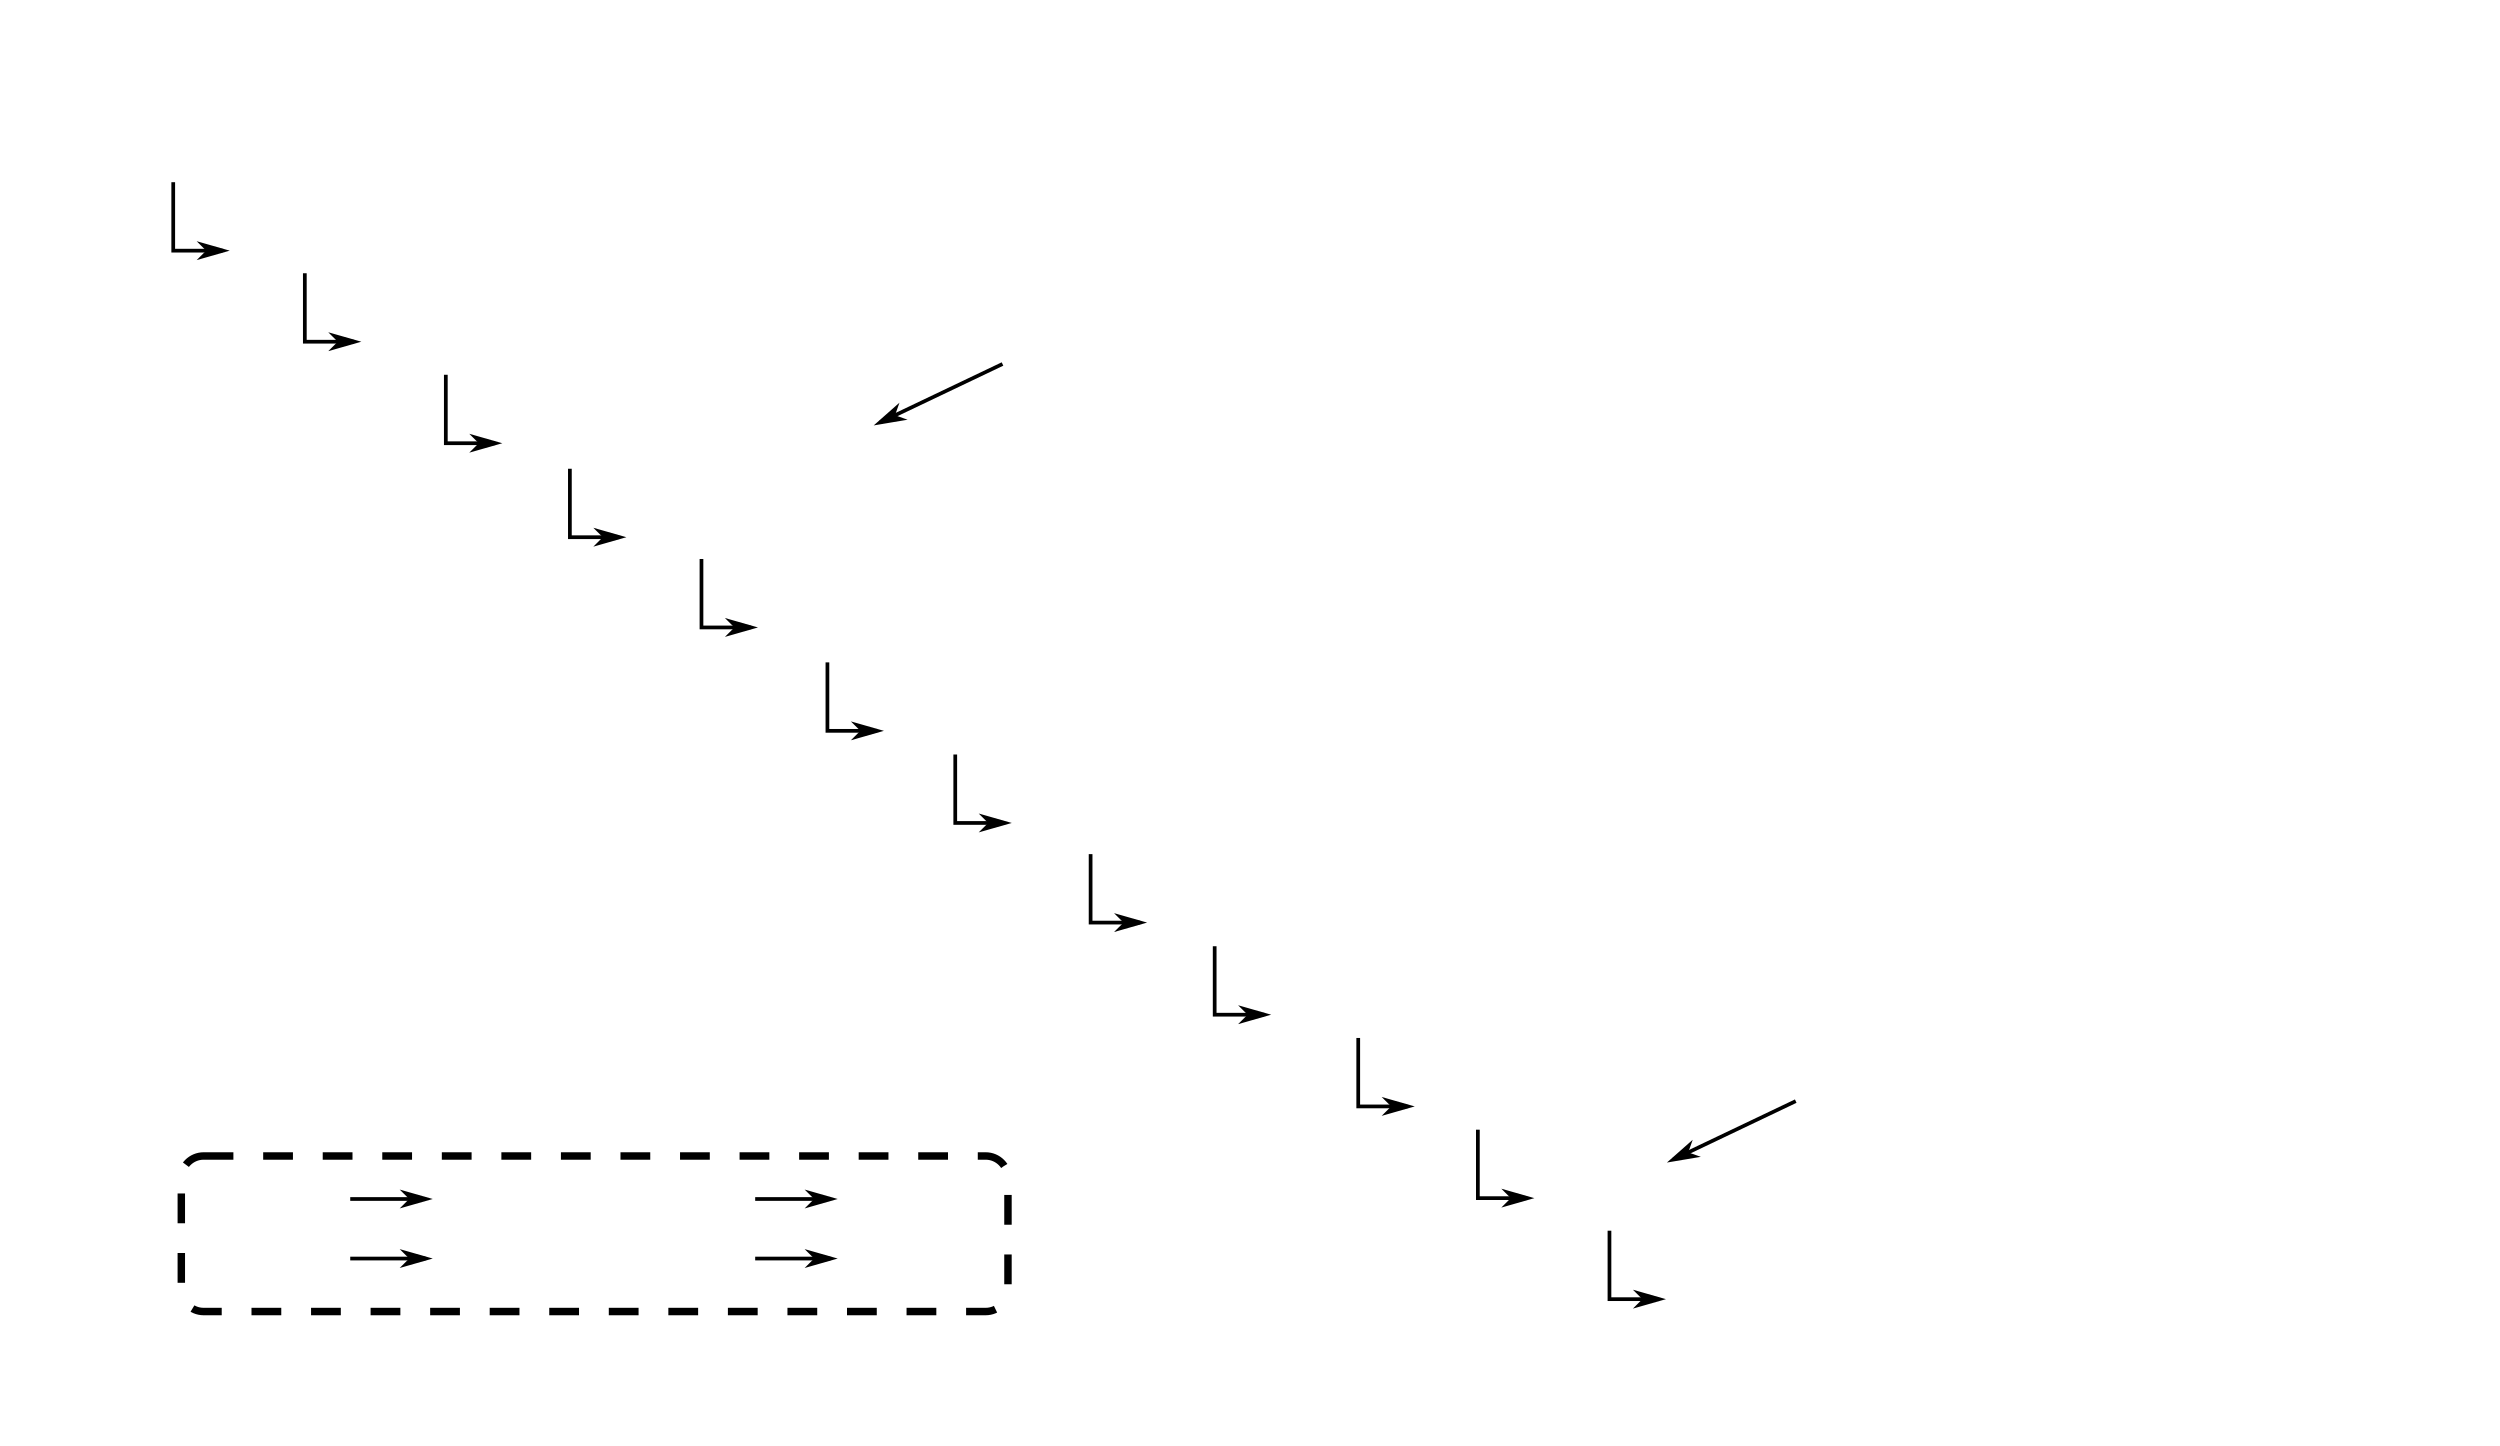
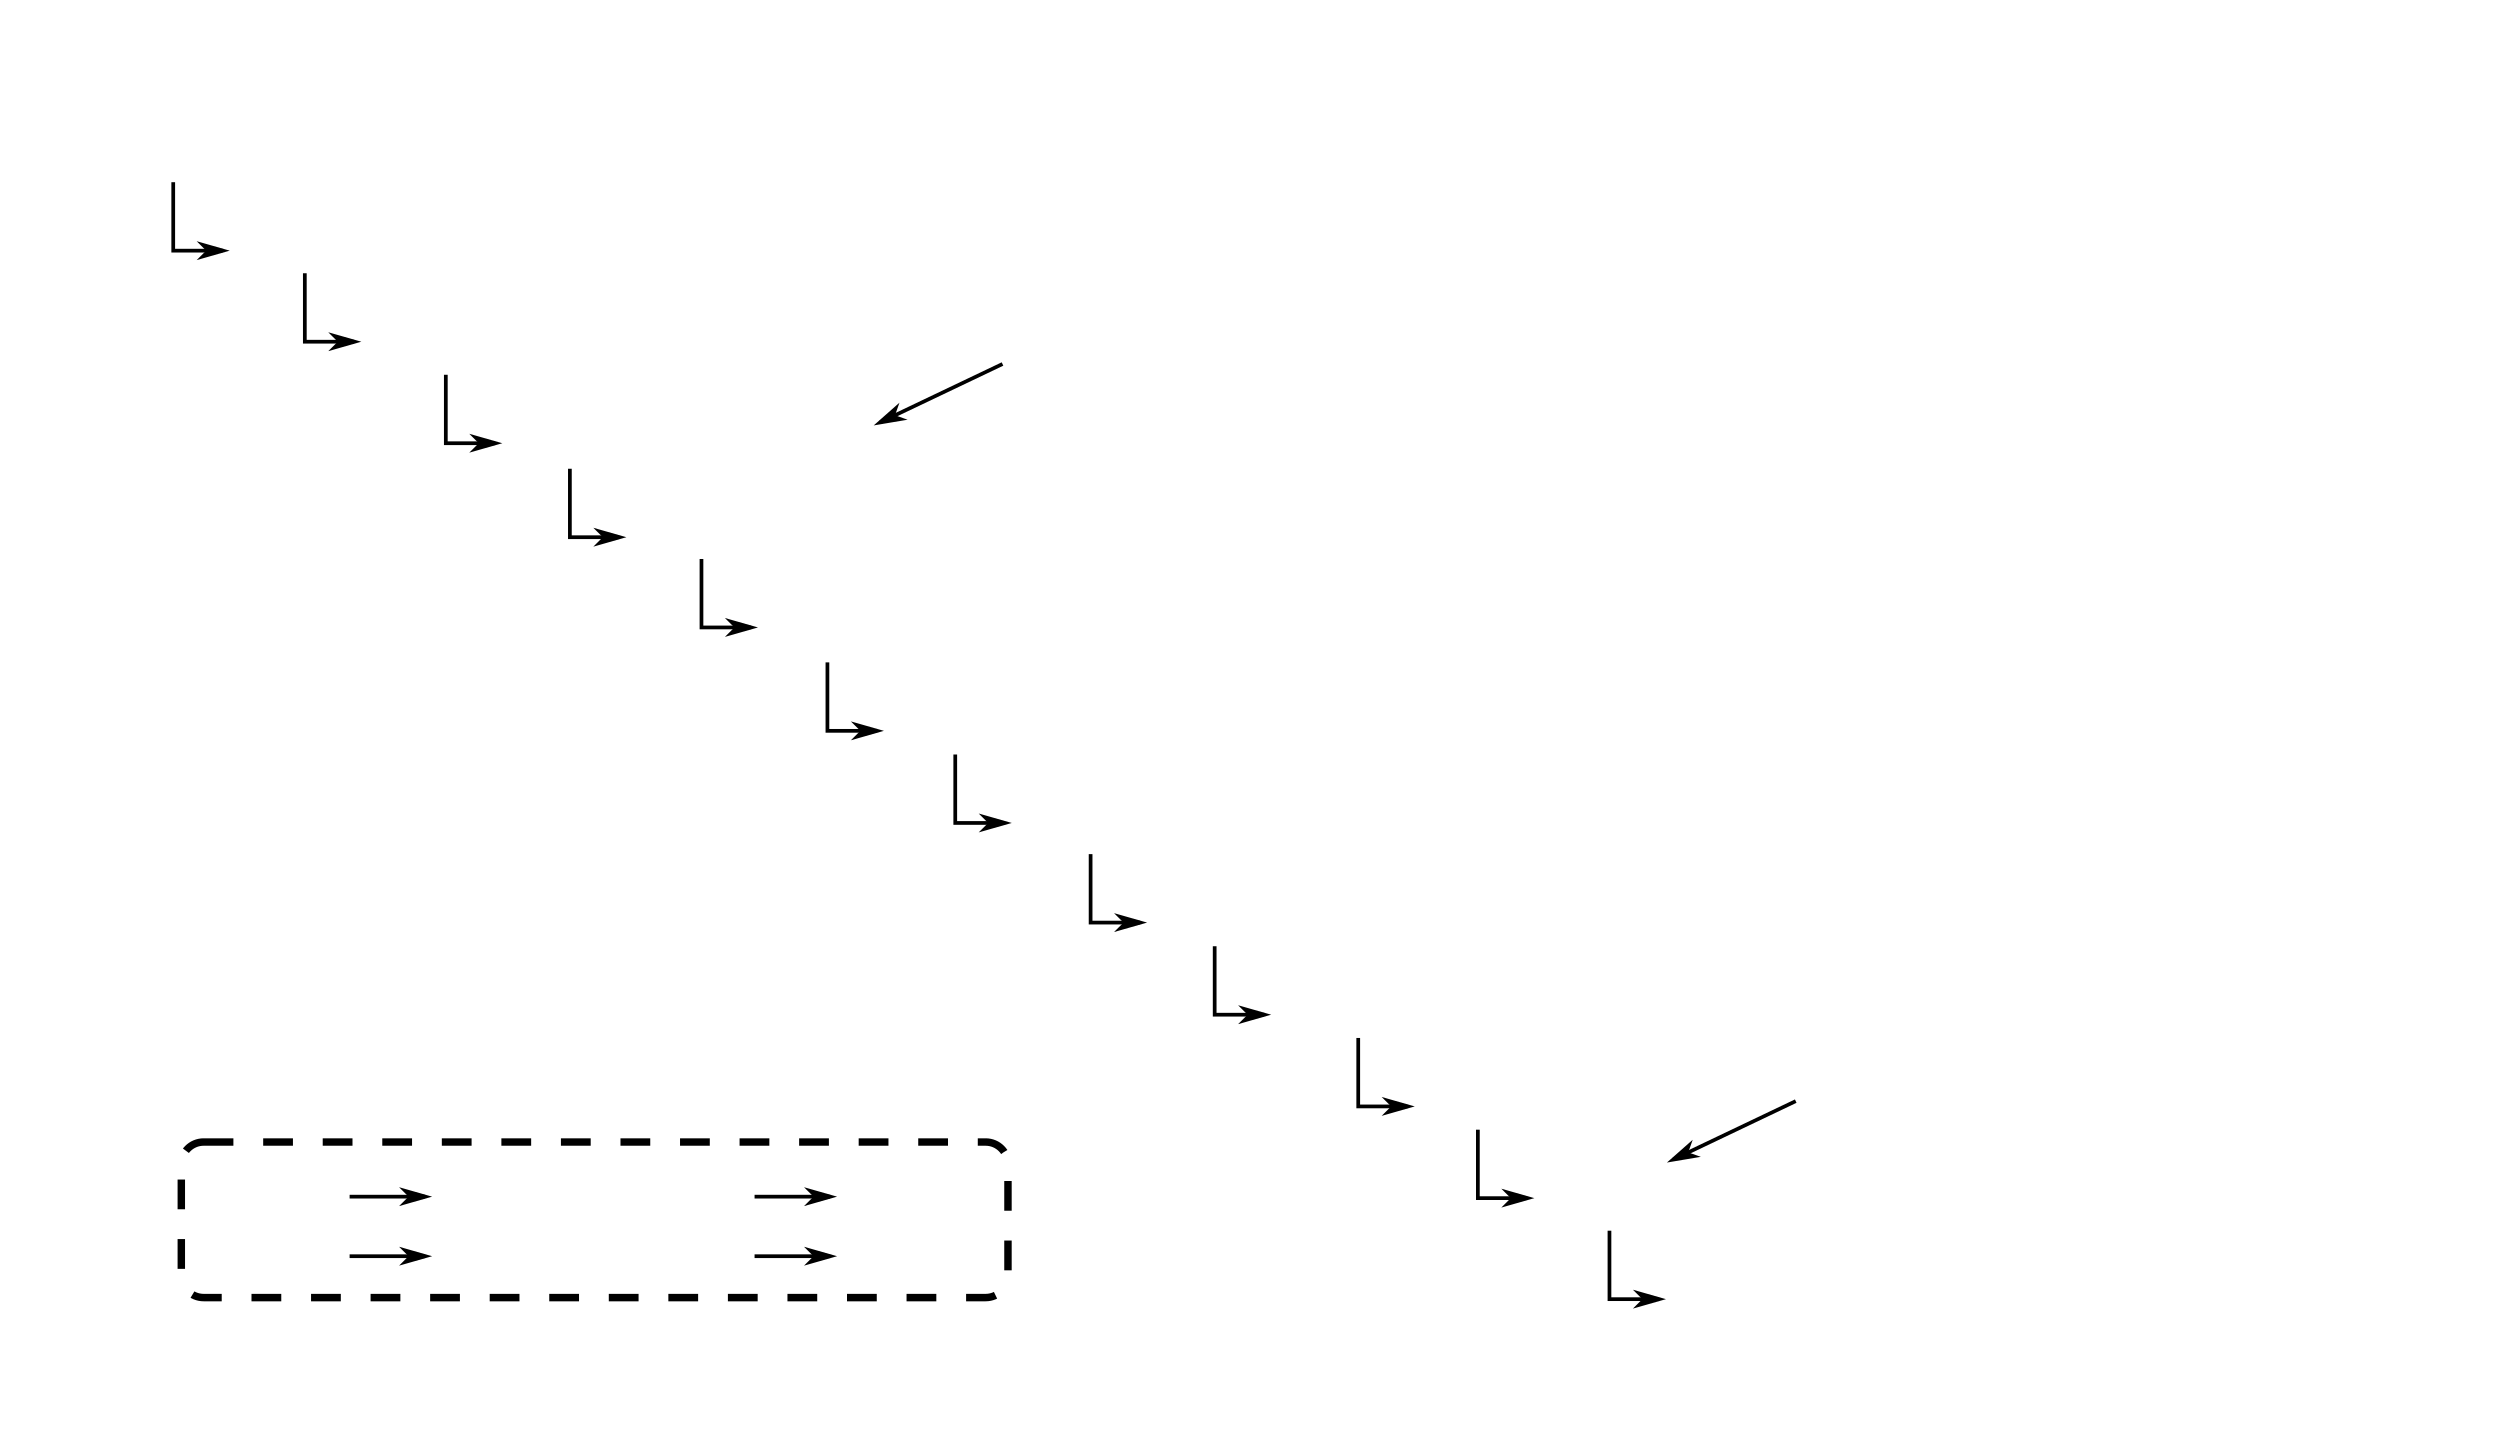
<svg xmlns="http://www.w3.org/2000/svg" width="189.568mm" height="109.583mm" viewBox="0 0 671.697 388.285" id="svg2" version="1.1">
  <defs id="defs4">
+     <marker orient="auto" refY="0" refX="0" id="marker1097" style="overflow:visible">
+       <path id="path1095" d="M 0,0 5,-5 -12.5,0 5,5 0,0 Z" style="fill:#000000;fill-opacity:1;fill-rule:evenodd;stroke:#000000;stroke-width:1pt;stroke-opacity:1" transform="matrix(-0.4,0,0,-0.4,-4,0)" />
+     </marker>
+     <marker style="overflow:visible" id="marker1087" refX="0" refY="0" orient="auto">
+       <path transform="matrix(-0.4,0,0,-0.4,-4,0)" style="fill:#000000;fill-opacity:1;fill-rule:evenodd;stroke:#000000;stroke-width:1pt;stroke-opacity:1" d="M 0,0 5,-5 -12.5,0 5,5 0,0 Z" id="path1085" />
+     </marker>
    <marker style="overflow:visible" id="marker4354" refX="0" refY="0" orient="auto">
      <path transform="matrix(-0.4,0,0,-0.4,-4,0)" style="fill:#000000;fill-opacity:1;fill-rule:evenodd;stroke:#000000;stroke-width:1pt;stroke-opacity:1" d="M 0,0 5,-5 -12.5,0 5,5 0,0 Z" id="path4356" />
    </marker>
    <marker orient="auto" refY="0" refX="0" id="marker9740" style="overflow:visible">
      <path id="path9742" d="M 0,0 5,-5 -12.5,0 5,5 0,0 Z" style="fill:#000000;fill-opacity:1;fill-rule:evenodd;stroke:#000000;stroke-width:1pt;stroke-opacity:1" transform="matrix(-0.4,0,0,-0.4,-4,0)" />
    </marker>
    <marker style="overflow:visible" id="marker9618" refX="0" refY="0" orient="auto">
      <path transform="matrix(-0.4,0,0,-0.4,-4,0)" style="fill:#000000;fill-opacity:1;fill-rule:evenodd;stroke:#000000;stroke-width:1pt;stroke-opacity:1" d="M 0,0 5,-5 -12.5,0 5,5 0,0 Z" id="path9620" />
    </marker>
    <marker orient="auto" refY="0" refX="0" id="marker8736" style="overflow:visible">
      <path id="path8738" d="M 0,0 5,-5 -12.5,0 5,5 0,0 Z" style="fill:#000000;fill-opacity:1;fill-rule:evenodd;stroke:#000000;stroke-width:1pt;stroke-opacity:1" transform="matrix(-0.4,0,0,-0.4,-4,0)" />
    </marker>
    <marker style="overflow:visible" id="marker8154" refX="0" refY="0" orient="auto">
      <path transform="matrix(-0.4,0,0,-0.4,-4,0)" style="fill:#000000;fill-opacity:1;fill-rule:evenodd;stroke:#000000;stroke-width:1pt;stroke-opacity:1" d="M 0,0 5,-5 -12.5,0 5,5 0,0 Z" id="path8156" />
    </marker>
    <marker orient="auto" refY="0" refX="0" id="marker7800" style="overflow:visible">
      <path id="path7802" d="M 0,0 5,-5 -12.5,0 5,5 0,0 Z" style="fill:#000000;fill-opacity:1;fill-rule:evenodd;stroke:#000000;stroke-width:1pt;stroke-opacity:1" transform="matrix(-0.4,0,0,-0.4,-4,0)" />
    </marker>
    <marker style="overflow:visible" id="marker7458" refX="0" refY="0" orient="auto">
      <path transform="matrix(-0.4,0,0,-0.4,-4,0)" style="fill:#000000;fill-opacity:1;fill-rule:evenodd;stroke:#000000;stroke-width:1pt;stroke-opacity:1" d="M 0,0 5,-5 -12.5,0 5,5 0,0 Z" id="path7460" />
    </marker>
    <marker orient="auto" refY="0" refX="0" id="marker7110" style="overflow:visible">
      <path id="path7112" d="M 0,0 5,-5 -12.5,0 5,5 0,0 Z" style="fill:#000000;fill-opacity:1;fill-rule:evenodd;stroke:#000000;stroke-width:1pt;stroke-opacity:1" transform="matrix(-0.4,0,0,-0.4,-4,0)" />
    </marker>
    <marker style="overflow:visible" id="marker6786" refX="0" refY="0" orient="auto">
      <path transform="matrix(-0.4,0,0,-0.4,-4,0)" style="fill:#000000;fill-opacity:1;fill-rule:evenodd;stroke:#000000;stroke-width:1pt;stroke-opacity:1" d="M 0,0 5,-5 -12.5,0 5,5 0,0 Z" id="path6788" />
    </marker>
    <marker orient="auto" refY="0" refX="0" id="marker6432" style="overflow:visible">
      <path id="path6434" d="M 0,0 5,-5 -12.5,0 5,5 0,0 Z" style="fill:#000000;fill-opacity:1;fill-rule:evenodd;stroke:#000000;stroke-width:1pt;stroke-opacity:1" transform="matrix(-0.4,0,0,-0.4,-4,0)" />
    </marker>
    <marker style="overflow:visible" id="marker6150" refX="0" refY="0" orient="auto">
      <path transform="matrix(-0.4,0,0,-0.4,-4,0)" style="fill:#000000;fill-opacity:1;fill-rule:evenodd;stroke:#000000;stroke-width:1pt;stroke-opacity:1" d="M 0,0 5,-5 -12.5,0 5,5 0,0 Z" id="path6152" />
    </marker>
    <marker orient="auto" refY="0" refX="0" id="marker5850" style="overflow:visible">
      <path id="path5852" d="M 0,0 5,-5 -12.5,0 5,5 0,0 Z" style="fill:#000000;fill-opacity:1;fill-rule:evenodd;stroke:#000000;stroke-width:1pt;stroke-opacity:1" transform="matrix(-0.4,0,0,-0.4,-4,0)" />
    </marker>
    <marker style="overflow:visible" id="marker5454" refX="0" refY="0" orient="auto">
      <path transform="matrix(-0.4,0,0,-0.4,-4,0)" style="fill:#000000;fill-opacity:1;fill-rule:evenodd;stroke:#000000;stroke-width:1pt;stroke-opacity:1" d="M 0,0 5,-5 -12.5,0 5,5 0,0 Z" id="path5456" />
    </marker>
    <marker orient="auto" refY="0" refX="0" id="marker5094" style="overflow:visible">
      <path id="path5096" d="M 0,0 5,-5 -12.5,0 5,5 0,0 Z" style="fill:#000000;fill-opacity:1;fill-rule:evenodd;stroke:#000000;stroke-width:1pt;stroke-opacity:1" transform="matrix(-0.4,0,0,-0.4,-4,0)" />
    </marker>
    <marker style="overflow:visible" id="marker4578" refX="0" refY="0" orient="auto">
      <path transform="matrix(-0.4,0,0,-0.4,-4,0)" style="fill:#000000;fill-opacity:1;fill-rule:evenodd;stroke:#000000;stroke-width:1pt;stroke-opacity:1" d="M 0,0 5,-5 -12.5,0 5,5 0,0 Z" id="path4580" />
    </marker>
    <marker orient="auto" refY="0" refX="0" id="Arrow1Mend" style="overflow:visible">
      <path id="path4271" d="M 0,0 5,-5 -12.5,0 5,5 0,0 Z" style="fill:#000000;fill-opacity:1;fill-rule:evenodd;stroke:#000000;stroke-width:1pt;stroke-opacity:1" transform="matrix(-0.4,0,0,-0.4,-4,0)" />
    </marker>
    <marker orient="auto" refY="0" refX="0" id="Arrow1Lend" style="overflow:visible">
      <path id="path4265" d="M 0,0 5,-5 -12.5,0 5,5 0,0 Z" style="fill:#000000;fill-opacity:1;fill-rule:evenodd;stroke:#000000;stroke-width:1pt;stroke-opacity:1" transform="matrix(-0.8,0,0,-0.8,-10,0)" />
    </marker>
  </defs>
  <g id="layer1" transform="translate(4.185928,-43.40877)">
-     <flowRoot xml:space="preserve" id="flowRoot4136" style="font-style:normal;font-weight:normal;font-size:15px;line-height:115%;font-family:sans-serif;letter-spacing:1px;word-spacing:0px;fill:#000000;fill-opacity:1;stroke:none;stroke-width:1px;stroke-linecap:butt;stroke-linejoin:miter;stroke-opacity:1" transform="translate(-2.142857,-26.42857)">
+     <flowRoot xml:space="preserve" id="flowRoot4136" style="font-style:normal;font-weight:normal;line-height:0.01%;font-family:sans-serif;letter-spacing:1px;word-spacing:0px;fill:#000000;fill-opacity:1;stroke:none;stroke-width:1px;stroke-linecap:butt;stroke-linejoin:miter;stroke-opacity:1" transform="translate(-2.142857,-26.42857)">
      <flowRegion id="flowRegion4138">
        <rect id="rect4140" width="102.143" height="41.429" x="30" y="98.076" />
      </flowRegion>
-       <flowPara id="flowPara4142" style="font-style:normal;font-variant:normal;font-weight:normal;font-stretch:normal;font-family:'TeX Gyre Cursor';-inkscape-font-specification:'TeX Gyre Cursor'">.c source</flowPara>
-     </flowRoot>
-     <flowRoot transform="translate(36.08411,-0.1172481)" style="font-style:normal;font-weight:normal;font-size:15px;line-height:115%;font-family:sans-serif;letter-spacing:1px;word-spacing:0px;fill:#000000;fill-opacity:1;stroke:none;stroke-width:1px;stroke-linecap:butt;stroke-linejoin:miter;stroke-opacity:1" id="flowRoot4144" xml:space="preserve">
+       <flowPara id="flowPara4142" style="font-style:normal;font-variant:normal;font-weight:normal;font-stretch:normal;font-size:15px;line-height:1.15;font-family:'Recursive Mono Casual Static';-inkscape-font-specification:'Recursive Mono Casual Static';">.c source</flowPara>
+     </flowRoot>
+     <flowRoot transform="translate(36.08411,-0.1172481)" style="font-style:normal;font-weight:normal;line-height:0.01%;font-family:sans-serif;letter-spacing:1px;word-spacing:0px;fill:#000000;fill-opacity:1;stroke:none;stroke-width:1px;stroke-linecap:butt;stroke-linejoin:miter;stroke-opacity:1" id="flowRoot4144" xml:space="preserve">
      <flowRegion id="flowRegion4146">
        <rect y="98.076" x="30" height="22.806" width="192.752" id="rect4148" />
      </flowRegion>
-       <flowPara style="font-style:normal;font-variant:normal;font-weight:bold;font-stretch:normal;font-family:'TeX Gyre Cursor';-inkscape-font-specification:'TeX Gyre Cursor'" id="flowPara4150">clang <flowSpan style="-inkscape-font-specification:'TeX Gyre Cursor';font-family:'TeX Gyre Cursor';font-weight:normal;font-style:normal;font-stretch:normal;font-variant:normal" id="flowSpan4548">-emit-llvm</flowSpan>
-       </flowPara>
-     </flowRoot>
-     <flowRoot transform="translate(68.52107,26.43087)" style="font-style:normal;font-weight:normal;font-size:15px;line-height:115%;font-family:sans-serif;letter-spacing:1px;word-spacing:0px;fill:#000000;fill-opacity:1;stroke:none;stroke-width:1px;stroke-linecap:butt;stroke-linejoin:miter;stroke-opacity:1" id="flowRoot4152" xml:space="preserve">
+       <flowPara style="font-style:normal;font-variant:normal;font-weight:normal;font-stretch:normal;font-size:15px;line-height:1.15;font-family:'Recursive Mono Casual Static';-inkscape-font-specification:'Recursive Mono Casual Static';" id="flowPara4150">
+         <flowSpan style="-inkscape-font-specification:'Recursive Mono Casual Static Ultra-Bold';font-family:'Recursive Mono Casual Static';font-weight:800;font-style:normal;font-stretch:normal;font-variant:normal;" id="flowSpan1083">clang</flowSpan> -emit-llvm</flowPara>
+     </flowRoot>
+     <flowRoot transform="translate(68.52107,26.43087)" style="font-style:normal;font-weight:normal;line-height:0.01%;font-family:sans-serif;letter-spacing:1px;word-spacing:0px;fill:#000000;fill-opacity:1;stroke:none;stroke-width:1px;stroke-linecap:butt;stroke-linejoin:miter;stroke-opacity:1" id="flowRoot4152" xml:space="preserve">
      <flowRegion id="flowRegion4154">
        <rect y="98.076" x="30" height="20.714" width="102.857" id="rect4156" />
      </flowRegion>
-       <flowPara style="font-style:normal;font-variant:normal;font-weight:normal;font-stretch:normal;font-family:'TeX Gyre Cursor';-inkscape-font-specification:'TeX Gyre Cursor'" id="flowPara4158">.bc / .ll</flowPara>
-     </flowRoot>
-     <flowRoot xml:space="preserve" id="flowRoot4160" style="font-style:normal;font-weight:normal;font-size:15px;line-height:115%;font-family:sans-serif;letter-spacing:1px;word-spacing:0px;fill:#000000;fill-opacity:1;stroke:none;stroke-width:1px;stroke-linecap:butt;stroke-linejoin:miter;stroke-opacity:1" transform="translate(106.313,52.57725)">
+       <flowPara style="font-style:normal;font-variant:normal;font-weight:normal;font-stretch:normal;font-size:15px;line-height:1.15;font-family:'Recursive Mono Casual Static';-inkscape-font-specification:'Recursive Mono Casual Static';" id="flowPara4158">.bc / .ll</flowPara>
+     </flowRoot>
+     <flowRoot xml:space="preserve" id="flowRoot4160" style="font-style:normal;font-weight:normal;line-height:0.01%;font-family:sans-serif;letter-spacing:1px;word-spacing:0px;fill:#000000;fill-opacity:1;stroke:none;stroke-width:1px;stroke-linecap:butt;stroke-linejoin:miter;stroke-opacity:1" transform="translate(106.313,52.57725)">
      <flowRegion id="flowRegion4162">
        <rect id="rect4164" width="132.143" height="27.857" x="30" y="98.076" />
      </flowRegion>
-       <flowPara id="flowPara4166" style="font-style:normal;font-variant:normal;font-weight:bold;font-stretch:normal;font-family:'TeX Gyre Cursor';-inkscape-font-specification:'TeX Gyre Cursor'">llvm-link</flowPara>
-     </flowRoot>
-     <flowRoot xml:space="preserve" id="flowRoot4168" style="font-style:normal;font-weight:normal;font-size:15px;line-height:115%;font-family:sans-serif;letter-spacing:1px;word-spacing:0px;fill:#000000;fill-opacity:1;stroke:none;stroke-width:1px;stroke-linecap:butt;stroke-linejoin:miter;stroke-opacity:1" transform="translate(233.1244,27.40587)">
+       <flowPara id="flowPara4166" style="font-style:normal;font-variant:normal;font-weight:800;font-stretch:normal;font-size:15px;line-height:1.15;font-family:'Recursive Mono Casual Static';-inkscape-font-specification:'Recursive Mono Casual Static Ultra-Bold';">llvm-link</flowPara>
+     </flowRoot>
+     <flowRoot xml:space="preserve" id="flowRoot4168" style="font-style:normal;font-weight:normal;line-height:0.01%;font-family:sans-serif;letter-spacing:1px;word-spacing:0px;fill:#000000;fill-opacity:1;stroke:none;stroke-width:1px;stroke-linecap:butt;stroke-linejoin:miter;stroke-opacity:1" transform="translate(233.1244,27.40587)">
      <flowRegion id="flowRegion4170">
        <rect id="rect4172" width="152.143" height="22.857" x="30" y="98.076" />
      </flowRegion>
-       <flowPara id="flowPara4174" style="font-style:normal;font-variant:normal;font-weight:normal;font-stretch:normal;font-family:'TeX Gyre Cursor';-inkscape-font-specification:'TeX Gyre Cursor'">libWhatever.a</flowPara>
-     </flowRoot>
-     <flowRoot xml:space="preserve" id="flowRoot4176" style="font-style:normal;font-weight:normal;font-size:15px;line-height:115%;font-family:sans-serif;letter-spacing:1px;word-spacing:0px;fill:#000000;fill-opacity:1;stroke:none;stroke-width:1px;stroke-linecap:butt;stroke-linejoin:miter;stroke-opacity:1" transform="translate(139.185,78.00034)">
+       <flowPara id="flowPara4174" style="font-style:normal;font-variant:normal;font-weight:normal;font-stretch:normal;font-size:15px;line-height:1.15;font-family:'Recursive Mono Casual Static';-inkscape-font-specification:'Recursive Mono Casual Static';">libWhatever.a</flowPara>
+     </flowRoot>
+     <flowRoot xml:space="preserve" id="flowRoot4176" style="font-style:normal;font-weight:normal;line-height:0.01%;font-family:sans-serif;letter-spacing:1px;word-spacing:0px;fill:#000000;fill-opacity:1;stroke:none;stroke-width:1px;stroke-linecap:butt;stroke-linejoin:miter;stroke-opacity:1" transform="translate(139.185,78.00034)">
      <flowRegion id="flowRegion4178">
        <rect id="rect4180" width="102.857" height="20.714" x="30" y="98.076" />
      </flowRegion>
-       <flowPara id="flowPara4182" style="font-style:normal;font-variant:normal;font-weight:normal;font-stretch:normal;font-family:'TeX Gyre Cursor';-inkscape-font-specification:'TeX Gyre Cursor'">.bc / .ll</flowPara>
-     </flowRoot>
-     <flowRoot transform="translate(177.277,102.2417)" style="font-style:normal;font-weight:normal;font-size:15px;line-height:115%;font-family:sans-serif;letter-spacing:1px;word-spacing:0px;fill:#000000;fill-opacity:1;stroke:none;stroke-width:1px;stroke-linecap:butt;stroke-linejoin:miter;stroke-opacity:1" id="flowRoot4184" xml:space="preserve">
+       <flowPara id="flowPara4182" style="font-style:normal;font-variant:normal;font-weight:normal;font-stretch:normal;font-size:15px;line-height:1.15;font-family:'Recursive Mono Casual Static';-inkscape-font-specification:'Recursive Mono Casual Static';">.bc / .ll</flowPara>
+     </flowRoot>
+     <flowRoot transform="translate(177.277,102.2417)" style="font-style:normal;font-weight:normal;line-height:0.01%;font-family:sans-serif;letter-spacing:1px;word-spacing:0px;fill:#000000;fill-opacity:1;stroke:none;stroke-width:1px;stroke-linecap:butt;stroke-linejoin:miter;stroke-opacity:1" id="flowRoot4184" xml:space="preserve">
      <flowRegion id="flowRegion4186">
        <rect y="98.076" x="30" height="27.857" width="132.143" id="rect4188" />
      </flowRegion>
-       <flowPara style="font-style:normal;font-variant:normal;font-weight:bold;font-stretch:normal;font-family:'TeX Gyre Cursor';-inkscape-font-specification:'TeX Gyre Cursor'" id="flowPara4190">opt</flowPara>
-     </flowRoot>
-     <flowRoot transform="translate(209.8489,129.5699)" style="font-style:normal;font-weight:normal;font-size:15px;line-height:115%;font-family:sans-serif;letter-spacing:1px;word-spacing:0px;fill:#000000;fill-opacity:1;stroke:none;stroke-width:1px;stroke-linecap:butt;stroke-linejoin:miter;stroke-opacity:1" id="flowRoot4192" xml:space="preserve">
+       <flowPara style="font-style:normal;font-variant:normal;font-weight:800;font-stretch:normal;font-size:15px;line-height:1.15;font-family:'Recursive Mono Casual Static';-inkscape-font-specification:'Recursive Mono Casual Static Ultra-Bold';" id="flowPara4190">opt</flowPara>
+     </flowRoot>
+     <flowRoot transform="translate(209.8489,129.5699)" style="font-style:normal;font-weight:normal;line-height:0.01%;font-family:sans-serif;letter-spacing:1px;word-spacing:0px;fill:#000000;fill-opacity:1;stroke:none;stroke-width:1px;stroke-linecap:butt;stroke-linejoin:miter;stroke-opacity:1" id="flowRoot4192" xml:space="preserve">
      <flowRegion id="flowRegion4194">
        <rect y="98.076" x="30" height="20.714" width="102.857" id="rect4196" />
      </flowRegion>
-       <flowPara style="font-style:normal;font-variant:normal;font-weight:normal;font-stretch:normal;font-family:'TeX Gyre Cursor';-inkscape-font-specification:'TeX Gyre Cursor'" id="flowPara4198">.bc / .ll</flowPara>
-     </flowRoot>
-     <flowRoot xml:space="preserve" id="flowRoot4200" style="font-style:normal;font-weight:normal;font-size:15px;line-height:115%;font-family:sans-serif;letter-spacing:1px;word-spacing:0px;fill:#000000;fill-opacity:1;stroke:none;stroke-width:1px;stroke-linecap:butt;stroke-linejoin:miter;stroke-opacity:1" transform="translate(247.6409,155.4761)">
+       <flowPara style="font-style:normal;font-variant:normal;font-weight:normal;font-stretch:normal;font-size:15px;line-height:1.15;font-family:'Recursive Mono Casual Static';-inkscape-font-specification:'Recursive Mono Casual Static';" id="flowPara4198">.bc / .ll</flowPara>
+     </flowRoot>
+     <flowRoot xml:space="preserve" id="flowRoot4200" style="font-style:normal;font-weight:normal;line-height:0.01%;font-family:sans-serif;letter-spacing:1px;word-spacing:0px;fill:#000000;fill-opacity:1;stroke:none;stroke-width:1px;stroke-linecap:butt;stroke-linejoin:miter;stroke-opacity:1" transform="translate(247.6409,155.4761)">
      <flowRegion id="flowRegion4202">
        <rect id="rect4204" width="132.143" height="27.857" x="30" y="98.076" />
      </flowRegion>
-       <flowPara id="flowPara4206" style="font-style:normal;font-variant:normal;font-weight:bold;font-stretch:normal;font-family:'TeX Gyre Cursor';-inkscape-font-specification:'TeX Gyre Cursor'">llc</flowPara>
-     </flowRoot>
-     <flowRoot xml:space="preserve" id="flowRoot4208" style="font-style:normal;font-weight:normal;font-size:15px;line-height:115%;font-family:sans-serif;letter-spacing:1px;word-spacing:0px;fill:#000000;fill-opacity:1;stroke:none;stroke-width:1px;stroke-linecap:butt;stroke-linejoin:miter;stroke-opacity:1" transform="translate(280.5129,179.8493)">
+       <flowPara id="flowPara4206" style="font-style:normal;font-variant:normal;font-weight:800;font-stretch:normal;font-size:15px;line-height:1.15;font-family:'Recursive Mono Casual Static';-inkscape-font-specification:'Recursive Mono Casual Static Ultra-Bold';">llc</flowPara>
+     </flowRoot>
+     <flowRoot xml:space="preserve" id="flowRoot4208" style="font-style:normal;font-weight:normal;line-height:0.01%;font-family:sans-serif;letter-spacing:1px;word-spacing:0px;fill:#000000;fill-opacity:1;stroke:none;stroke-width:1px;stroke-linecap:butt;stroke-linejoin:miter;stroke-opacity:1" transform="translate(280.5129,179.8493)">
      <flowRegion id="flowRegion4210">
        <rect id="rect4212" width="102.857" height="20.714" x="30" y="98.076" />
      </flowRegion>
-       <flowPara id="flowPara4214" style="font-style:normal;font-variant:normal;font-weight:normal;font-stretch:normal;font-family:'TeX Gyre Cursor';-inkscape-font-specification:'TeX Gyre Cursor'">.s</flowPara>
-     </flowRoot>
-     <flowRoot transform="translate(318.3048,206.8506)" style="font-style:normal;font-weight:normal;font-size:15px;line-height:115%;font-family:sans-serif;letter-spacing:1px;word-spacing:0px;fill:#000000;fill-opacity:1;stroke:none;stroke-width:1px;stroke-linecap:butt;stroke-linejoin:miter;stroke-opacity:1" id="flowRoot4216" xml:space="preserve">
+       <flowPara id="flowPara4214" style="font-style:normal;font-variant:normal;font-weight:normal;font-stretch:normal;font-size:15px;line-height:1.15;font-family:'Recursive Mono Casual Static';-inkscape-font-specification:'Recursive Mono Casual Static';">.s</flowPara>
+     </flowRoot>
+     <flowRoot transform="translate(318.3048,206.8506)" style="font-style:normal;font-weight:normal;line-height:0.01%;font-family:sans-serif;letter-spacing:1px;word-spacing:0px;fill:#000000;fill-opacity:1;stroke:none;stroke-width:1px;stroke-linecap:butt;stroke-linejoin:miter;stroke-opacity:1" id="flowRoot4216" xml:space="preserve">
      <flowRegion id="flowRegion4218">
        <rect y="98.076" x="30" height="25" width="185" id="rect4220" />
      </flowRegion>
-       <flowPara style="font-style:normal;font-variant:normal;font-weight:bold;font-stretch:normal;font-family:'TeX Gyre Cursor';-inkscape-font-specification:'TeX Gyre Cursor'" id="flowPara4222">llvm-mc <flowSpan style="font-weight:normal" id="flowSpan11732">/</flowSpan> as</flowPara>
-     </flowRoot>
-     <flowRoot transform="translate(351.1768,231.4567)" style="font-style:normal;font-weight:normal;font-size:15px;line-height:115%;font-family:sans-serif;letter-spacing:1px;word-spacing:0px;fill:#000000;fill-opacity:1;stroke:none;stroke-width:1px;stroke-linecap:butt;stroke-linejoin:miter;stroke-opacity:1" id="flowRoot4232" xml:space="preserve">
+       <flowPara style="font-style:normal;font-variant:normal;font-weight:800;font-stretch:normal;font-size:15px;line-height:1.15;font-family:'Recursive Mono Casual Static';-inkscape-font-specification:'Recursive Mono Casual Static Ultra-Bold';" id="flowPara4222">llvm-mc / as</flowPara>
+     </flowRoot>
+     <flowRoot transform="translate(351.1768,231.4567)" style="font-style:normal;font-weight:normal;line-height:0.01%;font-family:sans-serif;letter-spacing:1px;word-spacing:0px;fill:#000000;fill-opacity:1;stroke:none;stroke-width:1px;stroke-linecap:butt;stroke-linejoin:miter;stroke-opacity:1" id="flowRoot4232" xml:space="preserve">
      <flowRegion id="flowRegion4234">
        <rect y="98.076" x="30" height="20.714" width="102.857" id="rect4236" />
      </flowRegion>
-       <flowPara style="font-style:normal;font-variant:normal;font-weight:normal;font-stretch:normal;font-family:'TeX Gyre Cursor';-inkscape-font-specification:'TeX Gyre Cursor'" id="flowPara4238">.o</flowPara>
-     </flowRoot>
-     <flowRoot xml:space="preserve" id="flowRoot4240" style="font-style:normal;font-weight:normal;font-size:15px;line-height:115%;font-family:sans-serif;letter-spacing:1px;word-spacing:0px;fill:#000000;fill-opacity:1;stroke:none;stroke-width:1px;stroke-linecap:butt;stroke-linejoin:miter;stroke-opacity:1" transform="translate(388.9688,258.6301)">
+       <flowPara style="font-style:normal;font-variant:normal;font-weight:normal;font-stretch:normal;font-size:15px;line-height:1.15;font-family:'Recursive Mono Casual Static';-inkscape-font-specification:'Recursive Mono Casual Static';" id="flowPara4238">.o</flowPara>
+     </flowRoot>
+     <flowRoot xml:space="preserve" id="flowRoot4240" style="font-style:normal;font-weight:normal;line-height:0.01%;font-family:sans-serif;letter-spacing:1px;word-spacing:0px;fill:#000000;fill-opacity:1;stroke:none;stroke-width:1px;stroke-linecap:butt;stroke-linejoin:miter;stroke-opacity:1" transform="translate(388.9688,258.6301)">
      <flowRegion id="flowRegion4242">
        <rect id="rect4244" width="185" height="25" x="30" y="98.076" />
      </flowRegion>
-       <flowPara id="flowPara4246" style="font-style:normal;font-variant:normal;font-weight:bold;font-stretch:normal;font-family:'TeX Gyre Cursor';-inkscape-font-specification:'TeX Gyre Cursor'">lld<flowSpan style="-inkscape-font-specification:'TeX Gyre Cursor';font-family:'TeX Gyre Cursor';font-weight:normal;font-style:normal;font-stretch:normal;font-variant:normal" id="flowSpan4550"> / </flowSpan>
-         <flowSpan id="flowSpan4554" style="-inkscape-font-specification:'TeX Gyre Cursor Bold';font-family:'TeX Gyre Cursor';font-weight:bold;font-style:normal;font-stretch:normal;font-variant:normal">ld</flowSpan>
-       </flowPara>
-     </flowRoot>
-     <flowRoot xml:space="preserve" id="flowRoot4248" style="font-style:normal;font-weight:normal;font-size:15px;line-height:115%;font-family:sans-serif;letter-spacing:1px;word-spacing:0px;fill:#000000;fill-opacity:1;stroke:none;stroke-width:1px;stroke-linecap:butt;stroke-linejoin:miter;stroke-opacity:1" transform="translate(424.2857,284.2857)">
+       <flowPara id="flowPara4246" style="font-style:normal;font-variant:normal;font-weight:800;font-stretch:normal;font-size:15px;line-height:1.15;font-family:'Recursive Mono Casual Static';-inkscape-font-specification:'Recursive Mono Casual Static Ultra-Bold';">lld / ld</flowPara>
+     </flowRoot>
+     <flowRoot xml:space="preserve" id="flowRoot4248" style="font-style:normal;font-weight:normal;line-height:0.01%;font-family:sans-serif;letter-spacing:1px;word-spacing:0px;fill:#000000;fill-opacity:1;stroke:none;stroke-width:1px;stroke-linecap:butt;stroke-linejoin:miter;stroke-opacity:1" transform="translate(424.2857,284.2857)">
      <flowRegion id="flowRegion4250">
        <rect id="rect4252" width="102.857" height="20.714" x="30" y="98.076" />
      </flowRegion>
-       <flowPara id="flowPara4254" style="font-style:normal;font-variant:normal;font-weight:normal;font-stretch:normal;font-family:'TeX Gyre Cursor';-inkscape-font-specification:'TeX Gyre Cursor'">executable</flowPara>
+       <flowPara id="flowPara4254" style="font-style:normal;font-variant:normal;font-weight:normal;font-stretch:normal;font-size:15px;line-height:1.15;font-family:'Recursive Mono Casual Static';-inkscape-font-specification:'Recursive Mono Casual Static';">executable</flowPara>
    </flowRoot>
    <path style="fill:none;fill-rule:evenodd;stroke:#000000;stroke-width:1px;stroke-linecap:butt;stroke-linejoin:miter;stroke-opacity:1;marker-end:url(#Arrow1Mend)" d="m 42.357,92.362 0,18.393 13.214,0" id="path4256" />
    <path id="path4576" d="m 77.714,116.826 0,18.393 13.214,0" style="fill:none;fill-rule:evenodd;stroke:#000000;stroke-width:1px;stroke-linecap:butt;stroke-linejoin:miter;stroke-opacity:1;marker-end:url(#marker4578)" />
    <path style="fill:none;fill-rule:evenodd;stroke:#000000;stroke-width:1px;stroke-linecap:butt;stroke-linejoin:miter;stroke-opacity:1;marker-end:url(#marker5094)" d="m 115.595,144.101 0,18.393 13.214,0" id="path5092" />
    <path id="path5452" d="m 148.93,169.354 0,18.393 13.214,0" style="fill:none;fill-rule:evenodd;stroke:#000000;stroke-width:1px;stroke-linecap:butt;stroke-linejoin:miter;stroke-opacity:1;marker-end:url(#marker5454)" />
    <path style="fill:none;fill-rule:evenodd;stroke:#000000;stroke-width:1px;stroke-linecap:butt;stroke-linejoin:miter;stroke-opacity:1;marker-end:url(#marker5850)" d="m 184.285,193.598 0,18.393 13.214,0" id="path5848" />
    <path id="path6148" d="m 218.125,221.377 0,18.393 13.214,0" style="fill:none;fill-rule:evenodd;stroke:#000000;stroke-width:1px;stroke-linecap:butt;stroke-linejoin:miter;stroke-opacity:1;marker-end:url(#marker6150)" />
    <path style="fill:none;fill-rule:evenodd;stroke:#000000;stroke-width:1px;stroke-linecap:butt;stroke-linejoin:miter;stroke-opacity:1;marker-end:url(#marker6432)" d="m 252.471,246.126 0,18.393 13.214,0" id="path6430" />
    <path id="path6784" d="m 288.836,272.895 0,18.393 13.214,0" style="fill:none;fill-rule:evenodd;stroke:#000000;stroke-width:1px;stroke-linecap:butt;stroke-linejoin:miter;stroke-opacity:1;marker-end:url(#marker6786)" />
    <path style="fill:none;fill-rule:evenodd;stroke:#000000;stroke-width:1px;stroke-linecap:butt;stroke-linejoin:miter;stroke-opacity:1;marker-end:url(#marker7110)" d="m 322.171,297.644 0,18.393 13.214,0" id="path7108" />
    <path id="path7456" d="m 360.743,322.287 0,18.393 13.214,0" style="fill:none;fill-rule:evenodd;stroke:#000000;stroke-width:1px;stroke-linecap:butt;stroke-linejoin:miter;stroke-opacity:1;marker-end:url(#marker7458)" />
    <path style="fill:none;fill-rule:evenodd;stroke:#000000;stroke-width:1px;stroke-linecap:butt;stroke-linejoin:miter;stroke-opacity:1;marker-end:url(#marker7800)" d="m 392.885,346.93 0,18.393 13.214,0" id="path7798" />
    <path id="path8152" d="m 428.243,374.072 0,18.393 13.214,0" style="fill:none;fill-rule:evenodd;stroke:#000000;stroke-width:1px;stroke-linecap:butt;stroke-linejoin:miter;stroke-opacity:1;marker-end:url(#marker8154)" />
    <path style="fill:none;fill-rule:evenodd;stroke:#000000;stroke-width:1px;stroke-linecap:butt;stroke-linejoin:miter;stroke-opacity:1;marker-end:url(#marker8736)" d="m 265.165,141.205 -32.83,15.657" id="path8728" />
-     <flowRoot transform="translate(446.2463,225.4567)" style="font-style:normal;font-weight:normal;font-size:15px;line-height:115%;font-family:sans-serif;letter-spacing:1px;word-spacing:0px;fill:#000000;fill-opacity:1;stroke:none;stroke-width:1px;stroke-linecap:butt;stroke-linejoin:miter;stroke-opacity:1" id="flowRoot9598" xml:space="preserve">
+     <flowRoot transform="translate(446.2463,225.4567)" style="font-style:normal;font-weight:normal;line-height:0.01%;font-family:sans-serif;letter-spacing:1px;word-spacing:0px;fill:#000000;fill-opacity:1;stroke:none;stroke-width:1px;stroke-linecap:butt;stroke-linejoin:miter;stroke-opacity:1" id="flowRoot9598" xml:space="preserve">
      <flowRegion id="flowRegion9600">
        <rect y="98.076" x="30" height="21.847" width="169.315" id="rect9602" />
      </flowRegion>
-       <flowPara style="font-style:normal;font-variant:normal;font-weight:normal;font-stretch:normal;font-family:'TeX Gyre Cursor';-inkscape-font-specification:'TeX Gyre Cursor'" id="flowPara9604">dynLibWhatever.o</flowPara>
+       <flowPara style="font-style:normal;font-variant:normal;font-weight:normal;font-stretch:normal;font-size:15px;line-height:1.15;font-family:'Recursive Mono Casual Static';-inkscape-font-specification:'Recursive Mono Casual Static'" id="flowPara9604">dynLibWhatever.so</flowPara>
    </flowRoot>
    <path id="path9606" d="m 478.287,339.255 -32.83,15.657" style="fill:none;fill-rule:evenodd;stroke:#000000;stroke-width:1px;stroke-linecap:butt;stroke-linejoin:miter;stroke-opacity:1;marker-end:url(#marker4354)" />
-     <g id="g11694" transform="translate(-301.5127,180)">
-       <flowRoot transform="translate(392.4844,78.34203)" style="font-style:normal;font-weight:normal;font-size:15px;line-height:115%;font-family:sans-serif;letter-spacing:1px;word-spacing:0px;fill:#000000;fill-opacity:1;stroke:none;stroke-width:1px;stroke-linecap:butt;stroke-linejoin:miter;stroke-opacity:1" id="flowRoot4224" xml:space="preserve">
-         <flowRegion id="flowRegion4226">
-           <rect y="98.076" x="30" height="25" width="185" id="rect4228" />
-         </flowRegion>
-         <flowPara style="font-style:normal;font-variant:normal;font-weight:bold;font-stretch:normal;font-family:'TeX Gyre Cursor';-inkscape-font-specification:'TeX Gyre Cursor'" id="flowPara4230">llvm-as</flowPara>
-       </flowRoot>
-       <flowRoot transform="translate(323.9439,78.23544)" style="font-style:normal;font-weight:normal;font-size:15px;line-height:115%;font-family:sans-serif;letter-spacing:1px;word-spacing:0px;fill:#000000;fill-opacity:1;stroke:none;stroke-width:1px;stroke-linecap:butt;stroke-linejoin:miter;stroke-opacity:1" id="flowRoot9608" xml:space="preserve">
-         <flowRegion id="flowRegion9610">
-           <rect y="98.076" x="30" height="20.714" width="102.857" id="rect9612" />
-         </flowRegion>
-         <flowPara style="font-style:normal;font-variant:normal;font-weight:normal;font-stretch:normal;font-family:'TeX Gyre Cursor';-inkscape-font-specification:'TeX Gyre Cursor'" id="flowPara9614">.ll</flowPara>
-       </flowRoot>
-       <path id="path9616" d="m 391.427,185.553 20.203,0" style="fill:none;fill-rule:evenodd;stroke:#000000;stroke-width:1px;stroke-linecap:butt;stroke-linejoin:miter;stroke-opacity:1;marker-end:url(#marker9618)" />
-       <flowRoot xml:space="preserve" id="flowRoot9724" style="font-style:normal;font-weight:normal;font-size:15px;line-height:115%;font-family:sans-serif;letter-spacing:1px;word-spacing:0px;fill:#000000;fill-opacity:1;stroke:none;stroke-width:1px;stroke-linecap:butt;stroke-linejoin:miter;stroke-opacity:1" transform="translate(498.8265,78.22794)">
-         <flowRegion id="flowRegion9726">
-           <rect id="rect9728" width="102.857" height="20.714" x="30" y="98.076" />
-         </flowRegion>
-         <flowPara id="flowPara9730" style="font-style:normal;font-variant:normal;font-weight:normal;font-stretch:normal;font-family:'TeX Gyre Cursor';-inkscape-font-specification:'TeX Gyre Cursor'">.bc</flowPara>
-       </flowRoot>
-       <path style="fill:none;fill-rule:evenodd;stroke:#000000;stroke-width:1px;stroke-linecap:butt;stroke-linejoin:miter;stroke-opacity:1;marker-end:url(#marker9740)" d="m 500.229,185.553 20.203,0" id="path9738" />
-     </g>
-     <rect style="opacity:1;fill:none;fill-opacity:1;stroke:#000000;stroke-width:2;stroke-linecap:butt;stroke-linejoin:miter;stroke-miterlimit:4;stroke-dasharray:8,8;stroke-dashoffset:0;stroke-opacity:1" id="rect11710" width="222.105" height="41.793" x="44.529" y="353.997" ry="5.994" />
-     <g transform="translate(-301.5127,196)" id="g4518">
-       <flowRoot xml:space="preserve" id="flowRoot4520" style="font-style:normal;font-weight:normal;font-size:15px;line-height:115%;font-family:sans-serif;letter-spacing:1px;word-spacing:0px;fill:#000000;fill-opacity:1;stroke:none;stroke-width:1px;stroke-linecap:butt;stroke-linejoin:miter;stroke-opacity:1" transform="translate(388.4844,78.34203)">
-         <flowRegion id="flowRegion4522">
-           <rect id="rect4524" width="185" height="25" x="30" y="98.076" />
-         </flowRegion>
-         <flowPara id="flowPara4526" style="font-style:normal;font-variant:normal;font-weight:bold;font-stretch:normal;font-family:'TeX Gyre Cursor';-inkscape-font-specification:'TeX Gyre Cursor'">llvm-dis</flowPara>
-       </flowRoot>
-       <flowRoot xml:space="preserve" id="flowRoot4528" style="font-style:normal;font-weight:normal;font-size:15px;line-height:115%;font-family:sans-serif;letter-spacing:1px;word-spacing:0px;fill:#000000;fill-opacity:1;stroke:none;stroke-width:1px;stroke-linecap:butt;stroke-linejoin:miter;stroke-opacity:1" transform="translate(323.9439,78.23544)">
-         <flowRegion id="flowRegion4530">
-           <rect id="rect4532" width="102.857" height="20.714" x="30" y="98.076" />
-         </flowRegion>
-         <flowPara id="flowPara4534" style="font-style:normal;font-variant:normal;font-weight:normal;font-stretch:normal;font-family:'TeX Gyre Cursor';-inkscape-font-specification:'TeX Gyre Cursor'">.bc</flowPara>
-       </flowRoot>
-       <path style="fill:none;fill-rule:evenodd;stroke:#000000;stroke-width:1px;stroke-linecap:butt;stroke-linejoin:miter;stroke-opacity:1;marker-end:url(#marker9618)" d="m 391.427,185.553 20.203,0" id="path4536" />
-       <flowRoot transform="translate(498.8265,78.22794)" style="font-style:normal;font-weight:normal;font-size:15px;line-height:115%;font-family:sans-serif;letter-spacing:1px;word-spacing:0px;fill:#000000;fill-opacity:1;stroke:none;stroke-width:1px;stroke-linecap:butt;stroke-linejoin:miter;stroke-opacity:1" id="flowRoot4538" xml:space="preserve">
-         <flowRegion id="flowRegion4540">
-           <rect y="98.076" x="30" height="20.714" width="102.857" id="rect4542" />
-         </flowRegion>
-         <flowPara style="font-style:normal;font-variant:normal;font-weight:normal;font-stretch:normal;font-family:'TeX Gyre Cursor';-inkscape-font-specification:'TeX Gyre Cursor'" id="flowPara4544">.ll</flowPara>
-       </flowRoot>
-       <path id="path4546" d="m 500.229,185.553 20.203,0" style="fill:none;fill-rule:evenodd;stroke:#000000;stroke-width:1px;stroke-linecap:butt;stroke-linejoin:miter;stroke-opacity:1;marker-end:url(#marker9740)" />
+     <rect style="opacity:1;fill:none;fill-opacity:1;stroke:#000000;stroke-width:2;stroke-linecap:butt;stroke-linejoin:miter;stroke-miterlimit:4;stroke-dasharray:8, 8;stroke-dashoffset:0;stroke-opacity:1" id="rect11710" width="222.105" height="41.793" x="44.529" y="350.247" ry="5.994" />
+     <g id="g1287" transform="translate(-0.1653096,-0.6279908)">
+       <g id="g11694" transform="translate(-301.5127,180)">
+         <flowRoot transform="translate(392.4844,78.34203)" style="font-style:normal;font-weight:normal;line-height:0.01%;font-family:sans-serif;letter-spacing:1px;word-spacing:0px;fill:#000000;fill-opacity:1;stroke:none;stroke-width:1px;stroke-linecap:butt;stroke-linejoin:miter;stroke-opacity:1" id="flowRoot4224" xml:space="preserve">
+           <flowRegion id="flowRegion4226">
+             <rect y="98.076" x="30" height="25" width="185" id="rect4228" />
+           </flowRegion>
+           <flowPara style="font-style:normal;font-variant:normal;font-weight:800;font-stretch:normal;font-size:15px;line-height:1.15;font-family:'Recursive Mono Casual Static';-inkscape-font-specification:'Recursive Mono Casual Static Ultra-Bold'" id="flowPara4230">llvm-as</flowPara>
+         </flowRoot>
+         <flowRoot transform="translate(323.9439,78.23544)" style="font-style:normal;font-weight:normal;line-height:0.01%;font-family:sans-serif;letter-spacing:1px;word-spacing:0px;fill:#000000;fill-opacity:1;stroke:none;stroke-width:1px;stroke-linecap:butt;stroke-linejoin:miter;stroke-opacity:1" id="flowRoot9608" xml:space="preserve">
+           <flowRegion id="flowRegion9610">
+             <rect y="98.076" x="30" height="20.714" width="102.857" id="rect9612" />
+           </flowRegion>
+           <flowPara style="font-style:normal;font-variant:normal;font-weight:normal;font-stretch:normal;font-size:15px;line-height:1.15;font-family:'Recursive Mono Casual Static';-inkscape-font-specification:'Recursive Mono Casual Static'" id="flowPara9614">.ll</flowPara>
+         </flowRoot>
+         <path id="path9616" d="m 391.427,185.553 h 20.203" style="fill:none;fill-rule:evenodd;stroke:#000000;stroke-width:1px;stroke-linecap:butt;stroke-linejoin:miter;stroke-opacity:1;marker-end:url(#marker1087)" />
+         <flowRoot xml:space="preserve" id="flowRoot9724" style="font-style:normal;font-weight:normal;line-height:0.01%;font-family:sans-serif;letter-spacing:1px;word-spacing:0px;fill:#000000;fill-opacity:1;stroke:none;stroke-width:1px;stroke-linecap:butt;stroke-linejoin:miter;stroke-opacity:1" transform="translate(498.8265,78.22794)">
+           <flowRegion id="flowRegion9726">
+             <rect id="rect9728" width="102.857" height="20.714" x="30" y="98.076" />
+           </flowRegion>
+           <flowPara id="flowPara9730" style="font-style:normal;font-variant:normal;font-weight:normal;font-stretch:normal;font-size:15px;line-height:1.15;font-family:'Recursive Mono Casual Static';-inkscape-font-specification:'Recursive Mono Casual Static'">.bc</flowPara>
+         </flowRoot>
+         <path style="fill:none;fill-rule:evenodd;stroke:#000000;stroke-width:1px;stroke-linecap:butt;stroke-linejoin:miter;stroke-opacity:1;marker-end:url(#marker1097)" d="M 500.229,185.553 H 520.432" id="path9738" />
+       </g>
+       <g transform="translate(-301.5127,196)" id="g4518">
+         <flowRoot xml:space="preserve" id="flowRoot4520" style="font-style:normal;font-weight:normal;line-height:0.01%;font-family:sans-serif;letter-spacing:1px;word-spacing:0px;fill:#000000;fill-opacity:1;stroke:none;stroke-width:1px;stroke-linecap:butt;stroke-linejoin:miter;stroke-opacity:1" transform="translate(388.4844,78.34203)">
+           <flowRegion id="flowRegion4522">
+             <rect id="rect4524" width="185" height="25" x="30" y="98.076" />
+           </flowRegion>
+           <flowPara id="flowPara4526" style="font-style:normal;font-variant:normal;font-weight:800;font-stretch:normal;font-size:15px;line-height:1.15;font-family:'Recursive Mono Casual Static';-inkscape-font-specification:'Recursive Mono Casual Static Ultra-Bold'">llvm-dis</flowPara>
+         </flowRoot>
+         <flowRoot xml:space="preserve" id="flowRoot4528" style="font-style:normal;font-weight:normal;line-height:0.01%;font-family:sans-serif;letter-spacing:1px;word-spacing:0px;fill:#000000;fill-opacity:1;stroke:none;stroke-width:1px;stroke-linecap:butt;stroke-linejoin:miter;stroke-opacity:1" transform="translate(323.9439,78.23544)">
+           <flowRegion id="flowRegion4530">
+             <rect id="rect4532" width="102.857" height="20.714" x="30" y="98.076" />
+           </flowRegion>
+           <flowPara id="flowPara4534" style="font-style:normal;font-variant:normal;font-weight:normal;font-stretch:normal;font-size:15px;line-height:1.15;font-family:'Recursive Mono Casual Static';-inkscape-font-specification:'Recursive Mono Casual Static'">.bc</flowPara>
+         </flowRoot>
+         <path style="fill:none;fill-rule:evenodd;stroke:#000000;stroke-width:1px;stroke-linecap:butt;stroke-linejoin:miter;stroke-opacity:1;marker-end:url(#marker9618)" d="m 391.427,185.553 h 20.203" id="path4536" />
+         <flowRoot transform="translate(498.8265,78.22794)" style="font-style:normal;font-weight:normal;line-height:0.01%;font-family:sans-serif;letter-spacing:1px;word-spacing:0px;fill:#000000;fill-opacity:1;stroke:none;stroke-width:1px;stroke-linecap:butt;stroke-linejoin:miter;stroke-opacity:1" id="flowRoot4538" xml:space="preserve">
+           <flowRegion id="flowRegion4540">
+             <rect y="98.076" x="30" height="20.714" width="102.857" id="rect4542" />
+           </flowRegion>
+           <flowPara style="font-style:normal;font-variant:normal;font-weight:normal;font-stretch:normal;font-size:15px;line-height:1.15;font-family:'Recursive Mono Casual Static';-inkscape-font-specification:'Recursive Mono Casual Static'" id="flowPara4544">.ll</flowPara>
+         </flowRoot>
+         <path id="path4546" d="M 500.229,185.553 H 520.432" style="fill:none;fill-rule:evenodd;stroke:#000000;stroke-width:1px;stroke-linecap:butt;stroke-linejoin:miter;stroke-opacity:1;marker-end:url(#marker9740)" />
+       </g>
    </g>
  </g>
</svg>
